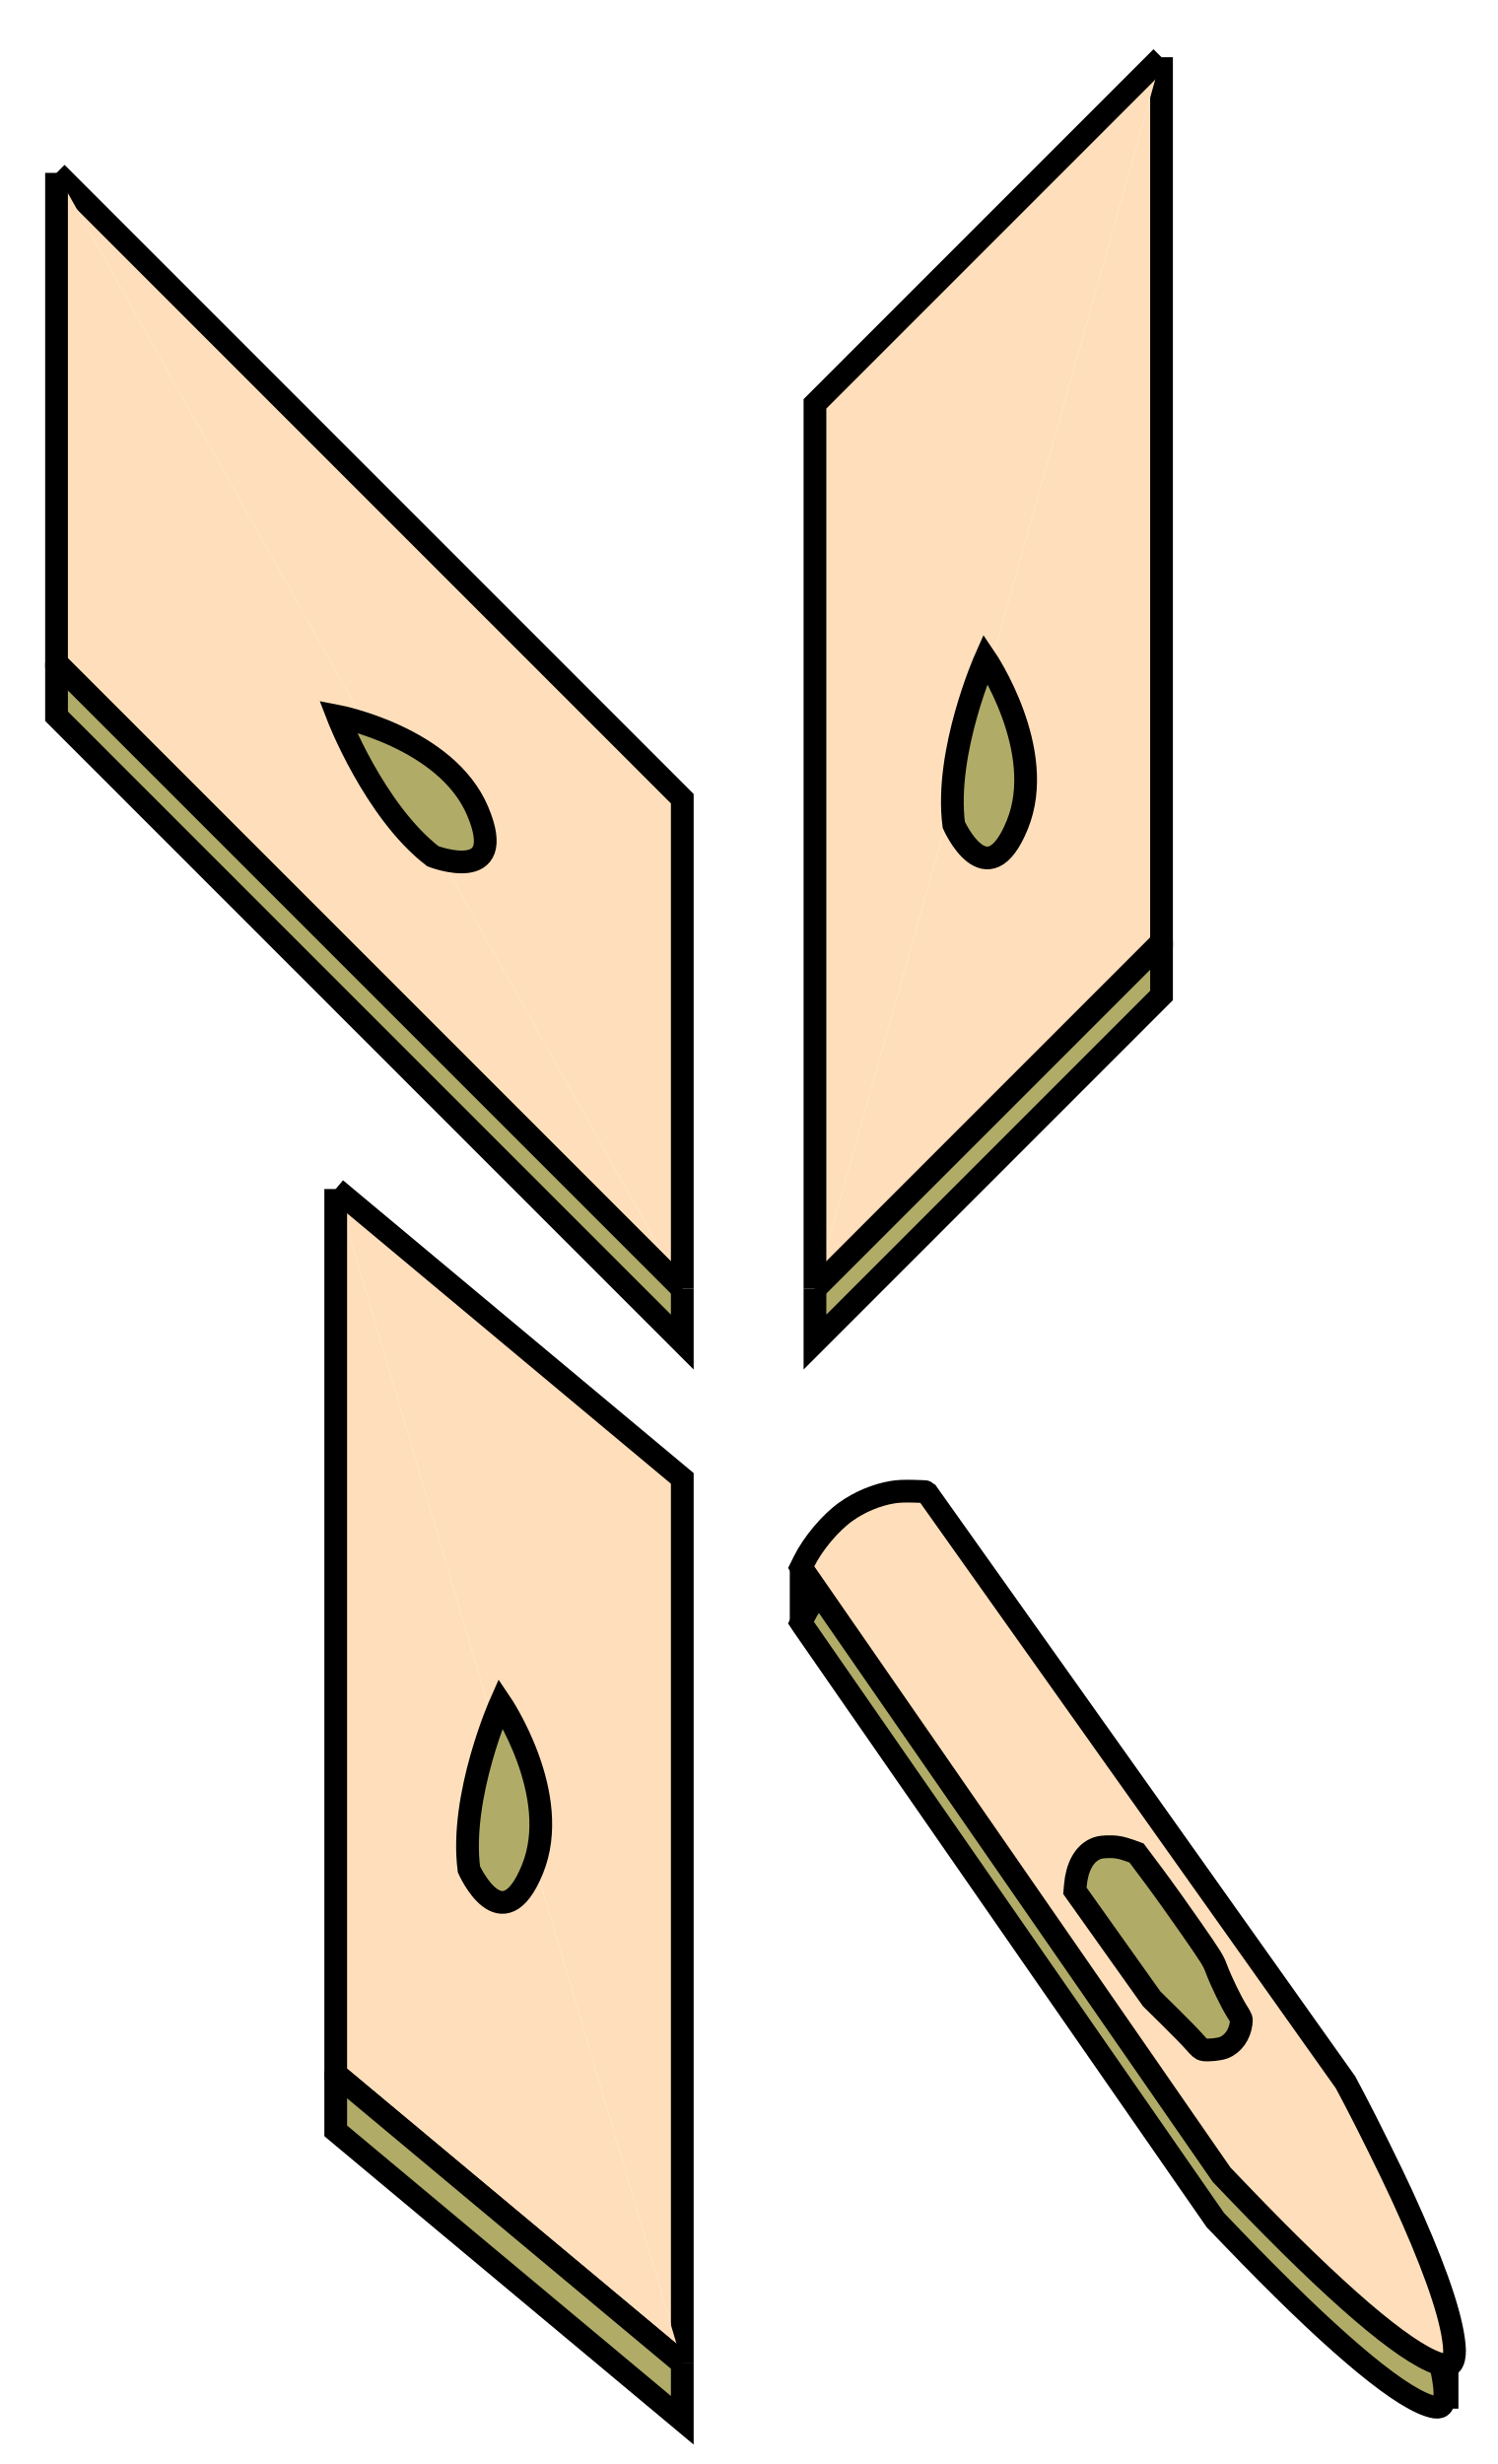
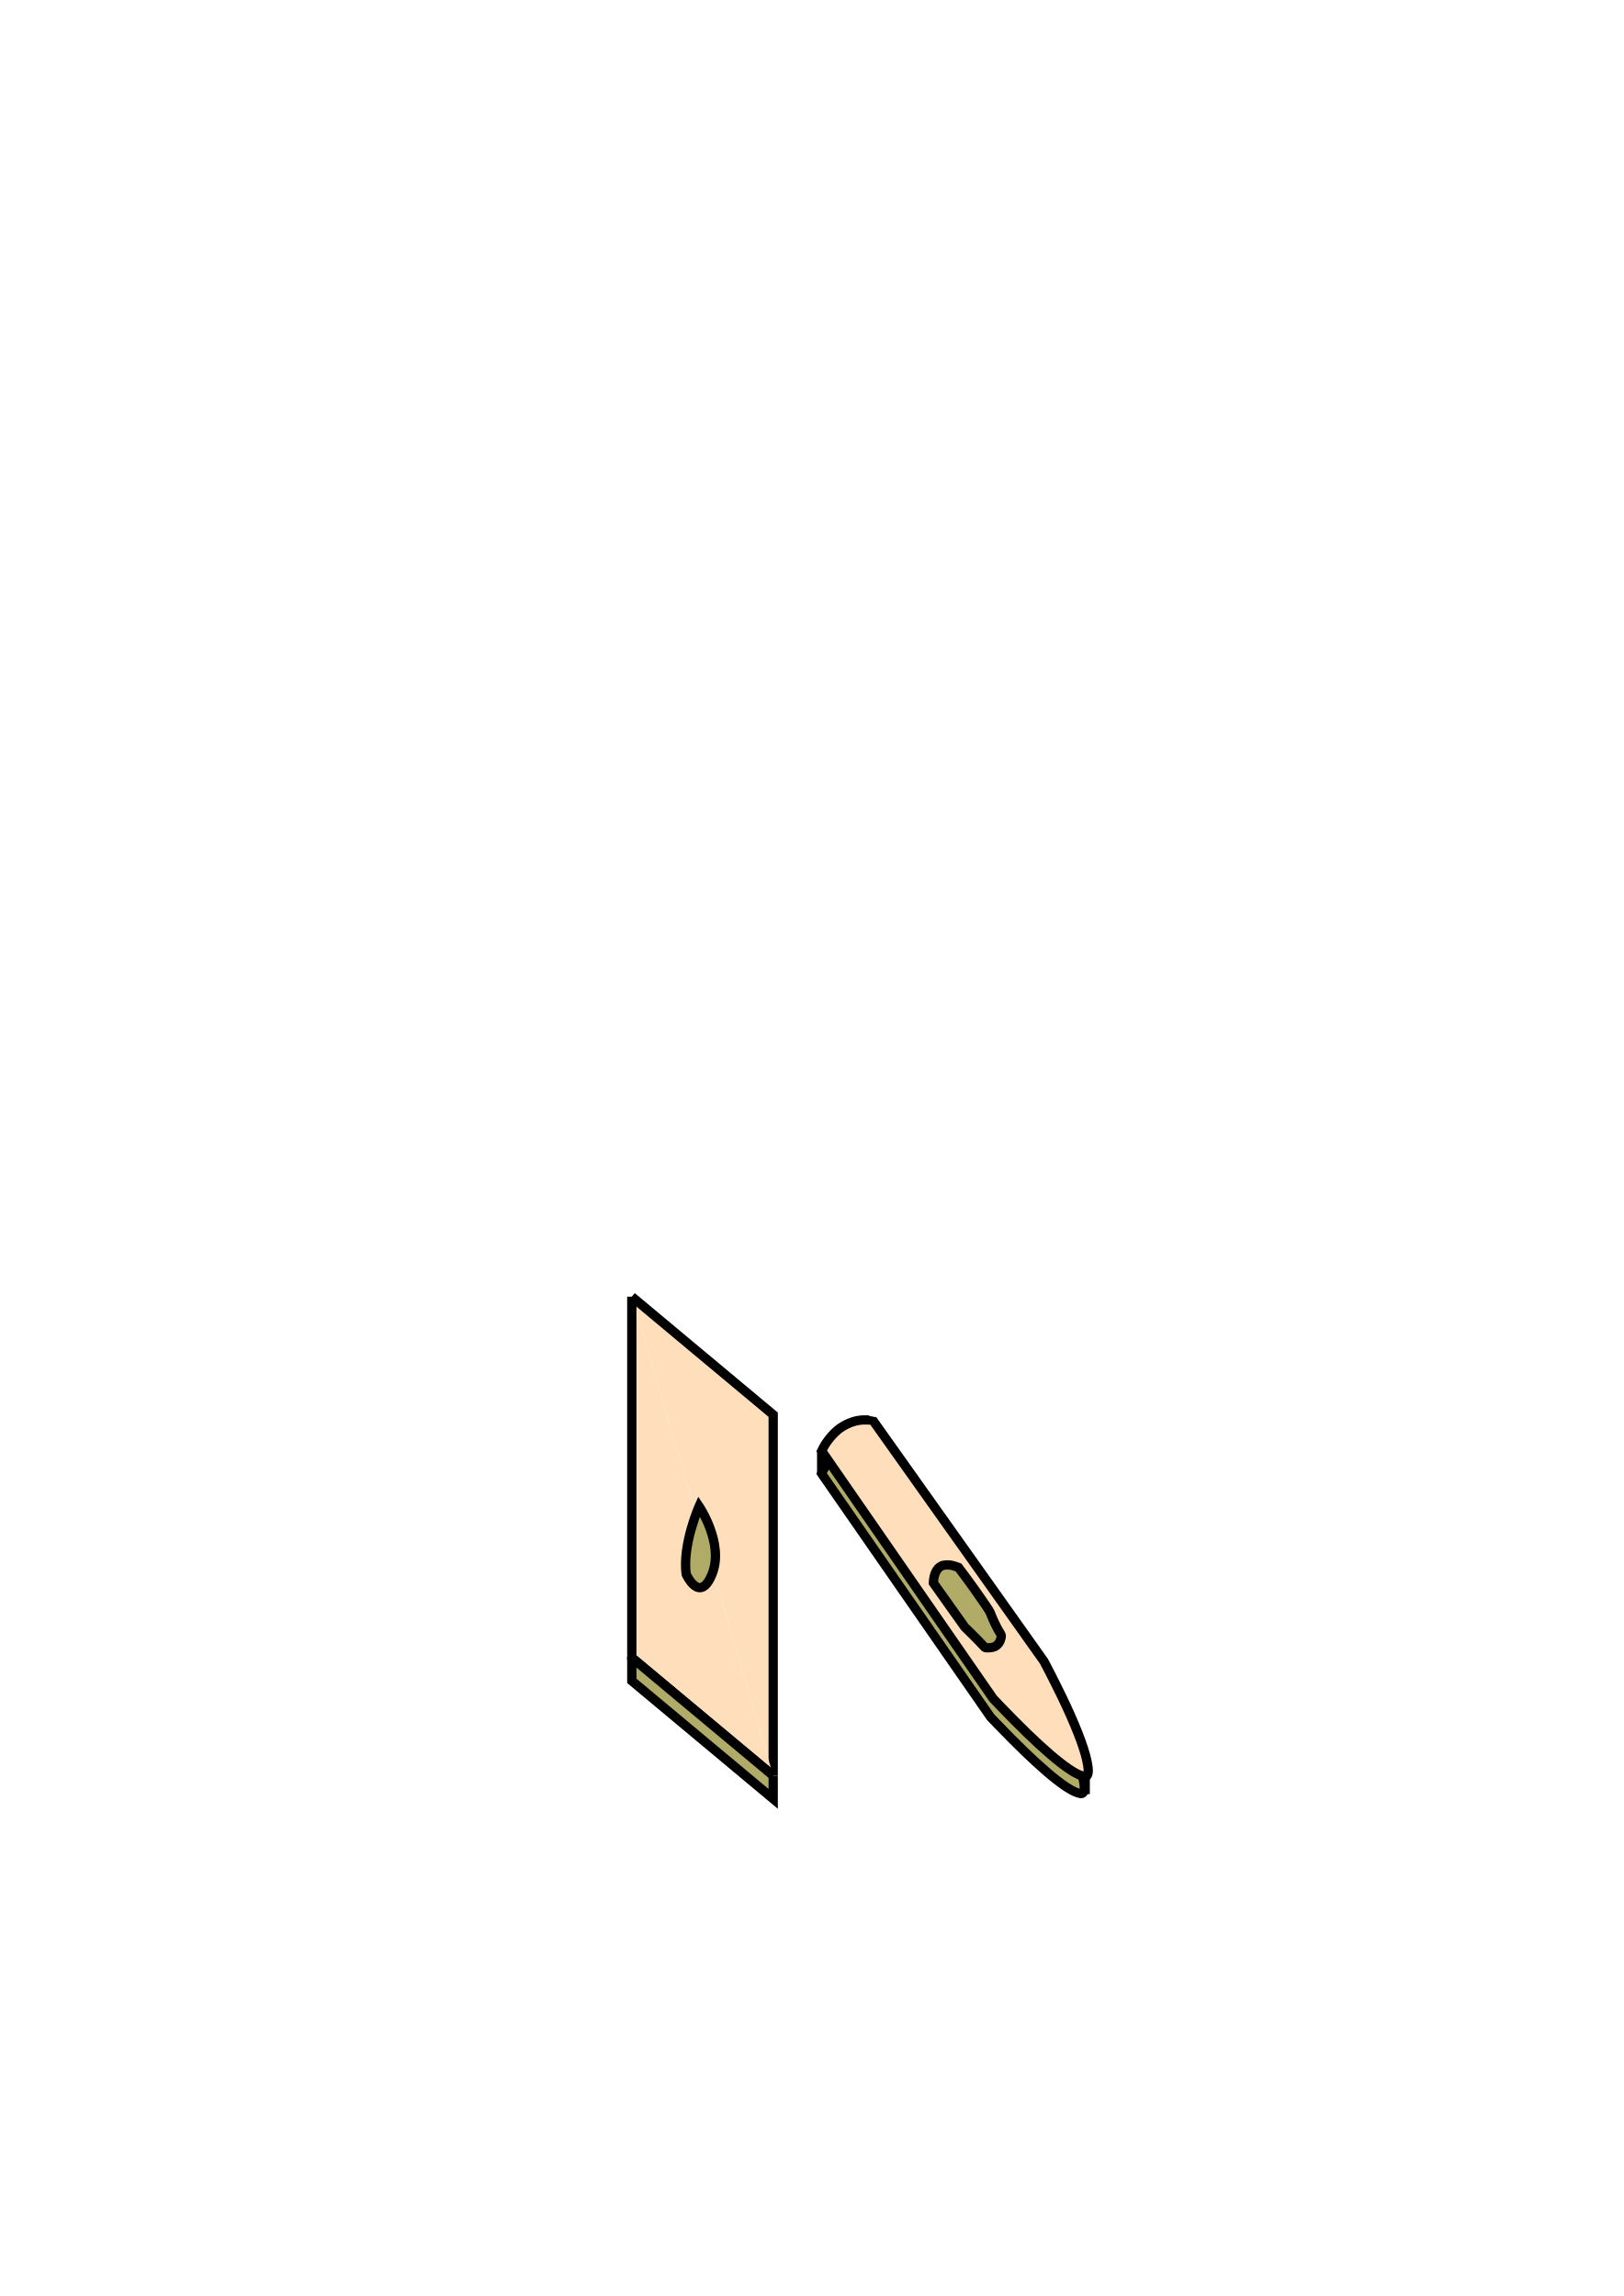
- <svg xmlns="http://www.w3.org/2000/svg" width="79" height="130" viewBox="64 105 79 130" version="1.1" id="svg5">
+ <svg xmlns="http://www.w3.org/2000/svg" width="210mm" height="297mm" viewBox="0 0 210 297" version="1.1" id="svg5">
  <defs id="defs2" />
  <g id="layer1" style="display:inline">
    <path style="display:inline;fill:#b0ac68;fill-opacity:1;stroke:#000000;stroke-width:1.181;stroke-miterlimit:4;stroke-dasharray:none;stroke-opacity:1;paint-order:markers fill stroke" d="m 139.361,231.914 c -1.79,-0.608 -5.343,-3.651 -10.34,-8.853 l -0.901,-0.938 -10.812,-15.58 c -5.947,-8.569 -10.865,-15.66 -10.93,-15.757 l -0.117,-0.177 0.145,-0.292 c 0.465,-0.938 1.369,-2.011 2.182,-2.59 0.707,-0.503 1.58,-0.87 2.4,-1.007 0.306,-0.051 0.579,-0.065 1.088,-0.054 0.374,0.008 0.687,0.023 0.696,0.034 0.009,0.011 4.916,6.907 10.903,15.325 l 10.887,15.305 0.456,0.859 c 0.63,1.188 1.909,3.771 2.474,4.995 1.549,3.361 2.451,5.866 2.68,7.438 0.073,0.499 0.077,0.757 0.019,1.027 -0.083,0.388 -0.283,0.452 -0.831,0.265 z" id="path12186-9" />
    <path style="fill:none;stroke:#000000;stroke-width:1.2;stroke-linecap:butt;stroke-linejoin:miter;stroke-opacity:1;stroke-miterlimit:4;stroke-dasharray:none" d="m 106.272,187.686 4e-5,3" id="path22481" />
    <path style="fill:none;stroke:#000000;stroke-width:1.2;stroke-linecap:butt;stroke-linejoin:miter;stroke-opacity:1;stroke-miterlimit:4;stroke-dasharray:none" d="m 140.352,229.693 v 2.388" id="path22678" />
  </g>
  <g id="layer2" style="display:inline">
-     <path style="fill:#ffdfbb;fill-opacity:1;stroke:#000000;stroke-width:1.2;stroke-linecap:butt;stroke-linejoin:miter;stroke-opacity:1;stroke-miterlimit:4;stroke-dasharray:none" d="m 107,173 18.286,-18.286 v -46.693" id="path1177" />
-     <path style="fill:#ffdfbb;fill-opacity:1;stroke:#000000;stroke-width:1.2;stroke-linecap:butt;stroke-linejoin:miter;stroke-opacity:1;stroke-miterlimit:4;stroke-dasharray:none" d="M 125.286,108.021 107,126.307 V 173" id="path1177-3" />
-     <g id="g2688" transform="rotate(-45,189.6921,180.4416)" style="fill:#ffdfbb;fill-opacity:1;stroke:#000000;stroke-opacity:1;stroke-width:1.2;stroke-miterlimit:4;stroke-dasharray:none">
-       <path style="fill:#ffdfbb;stroke:#000000;stroke-width:1.2;stroke-linecap:butt;stroke-linejoin:miter;stroke-opacity:1;fill-opacity:1;stroke-miterlimit:4;stroke-dasharray:none" d="M 131.532,111.758 149.818,93.472 V 46.778" id="path1177-0" />
-     </g>
-     <path style="fill:#ffdfbb;stroke:#000000;stroke-width:1.2;stroke-linecap:butt;stroke-linejoin:miter;stroke-opacity:1;fill-opacity:1;stroke-miterlimit:4;stroke-dasharray:none" d="m 66.983,114.122 v 25.86 L 100,173" id="path1177-3-1" />
    <g id="g77338" transform="translate(-2.6238654e-7,3)" style="stroke:#000000;stroke-opacity:1;stroke-width:1.2;stroke-miterlimit:4;stroke-dasharray:none">
      <path style="fill:#ffdfbb;fill-opacity:1;stroke:#000000;stroke-width:1.2;stroke-linecap:butt;stroke-linejoin:miter;stroke-opacity:1;stroke-miterlimit:4;stroke-dasharray:none" d="M 81.714,164.732 100,180 v 46.693" id="path1177-31" />
    </g>
    <path style="fill:#ffdfbb;fill-opacity:1;stroke:#000000;stroke-width:1.2;stroke-linecap:butt;stroke-linejoin:miter;stroke-opacity:1;stroke-miterlimit:4;stroke-dasharray:none" d="M 100,229.693 81.714,214.425 v -46.693" id="path1177-3-6" />
-     <path style="fill:#b0ac68;stroke:#000000;stroke-width:1.2;stroke-linecap:butt;stroke-linejoin:miter;stroke-opacity:1;fill-opacity:1;stroke-miterlimit:4;stroke-dasharray:none" d="m 66.983,139.983 c 0,0 0,2.807 0,2.807 0,0 33.017,33.017 33.017,33.017 V 173" id="path76212" />
-     <path style="fill:#b0ac68;stroke:#000000;stroke-width:1.2;stroke-linecap:butt;stroke-linejoin:miter;stroke-opacity:1;fill-opacity:1;stroke-miterlimit:4;stroke-dasharray:none" d="m 107,173 v 2.807 l 18.286,-18.286 v -2.887" id="path76350" />
    <path style="fill:#b0ac68;fill-opacity:1;stroke:#000000;stroke-width:1.2;stroke-linecap:butt;stroke-linejoin:miter;stroke-opacity:1;stroke-miterlimit:4;stroke-dasharray:none" d="m 81.714,214.425 v 3 l 18.286,15.268 v -3" id="path76648" />
    <g id="g1111" style="display:inline;stroke:#000000;stroke-opacity:1;stroke-width:0.8;stroke-miterlimit:4;stroke-dasharray:none" />
-     <path style="fill:none;stroke:#000000;stroke-width:1.2;stroke-linecap:butt;stroke-linejoin:miter;stroke-opacity:1;stroke-miterlimit:4;stroke-dasharray:none" d="M 66.983,139.983 100,173" id="path951" />
-     <path style="fill:none;stroke:#000000;stroke-width:1.2;stroke-linecap:butt;stroke-linejoin:miter;stroke-opacity:1;stroke-miterlimit:4;stroke-dasharray:none" d="m 107,173 18.286,-18.286" id="path953" />
    <path style="fill:none;stroke:#000000;stroke-width:1.2;stroke-linecap:butt;stroke-linejoin:miter;stroke-opacity:1;stroke-miterlimit:4;stroke-dasharray:none" d="m 81.714,214.425 c -0.172,-0.637 -0.172,-0.637 0,0" id="path955" />
    <path style="fill:none;stroke:#000000;stroke-width:1.2;stroke-linecap:butt;stroke-linejoin:miter;stroke-opacity:1;stroke-miterlimit:4;stroke-dasharray:none" d="M 100,229.693 81.714,214.425" id="path957" />
  </g>
  <g id="layer3" style="display:inline">
    <g id="g13469" transform="translate(1.698161,1.052099)">
      <path style="display:inline;fill:#ffdfbb;fill-opacity:1;stroke:#000000;stroke-width:4.535;stroke-miterlimit:4;stroke-dasharray:none;stroke-opacity:1;paint-order:markers fill stroke" d="m 522.198,864.156 c -6.864,-2.338 -20.493,-14.033 -39.659,-34.029 l -3.456,-3.606 -41.472,-59.886 c -22.81,-32.937 -41.675,-60.192 -41.922,-60.567 l -0.449,-0.68 0.556,-1.123 c 1.784,-3.606 5.251,-7.731 8.37,-9.957 2.71,-1.935 6.062,-3.343 9.207,-3.869 1.172,-0.196 2.222,-0.248 4.173,-0.208 1.434,0.03 2.635,0.089 2.671,0.131 0.035,0.042 18.855,26.55 41.821,58.906 l 41.757,58.829 1.749,3.302 c 2.418,4.566 7.324,14.495 9.488,19.2 5.941,12.921 9.403,22.547 10.28,28.59 0.278,1.918 0.297,2.91 0.075,3.946 -0.32,1.492 -1.084,1.736 -3.188,1.02 z" id="path12186" transform="scale(0.2645833)" />
      <path style="display:inline;fill:#b0ac68;fill-opacity:1;stroke:#000000;stroke-width:1.2;stroke-miterlimit:4;stroke-dasharray:none;stroke-opacity:1;paint-order:markers fill stroke" d="m 125.797,212.091 c -0.104,-0.015 -0.204,-0.102 -0.468,-0.405 -0.184,-0.212 -0.767,-0.81 -1.296,-1.33 l -0.96,-0.944 -2.028,-2.853 -2.028,-2.853 0.026,-0.294 c 0.083,-0.944 0.447,-1.624 1.016,-1.897 0.189,-0.091 0.314,-0.117 0.626,-0.132 0.447,-0.021 0.762,0.03 1.246,0.205 l 0.339,0.123 0.887,1.185 c 0.488,0.652 1.396,1.921 2.019,2.822 1.076,1.555 1.141,1.661 1.313,2.119 0.24,0.64 0.768,1.73 1.079,2.224 0.248,0.395 0.25,0.4 0.221,0.631 -0.076,0.608 -0.436,1.109 -0.927,1.293 -0.242,0.091 -0.793,0.146 -1.065,0.106 z" id="path1686" />
    </g>
    <path style="display:inline;fill:#b0ac68;fill-opacity:1;stroke:#000000;stroke-width:1.2;stroke-linecap:butt;stroke-linejoin:miter;stroke-opacity:1;stroke-miterlimit:4;stroke-dasharray:none" d="m 88.742,203.624 c 0,0 1.746,3.931 3.35,0 1.604,-3.931 -1.675,-8.771 -1.675,-8.771 0,0 -2.175,4.893 -1.675,8.771 z" id="path76829-8" />
-     <path style="display:inline;fill:#b0ac68;stroke:#000000;stroke-width:1.2;stroke-linecap:butt;stroke-linejoin:miter;stroke-opacity:1;fill-opacity:1;stroke-miterlimit:4;stroke-dasharray:none" d="m 114.325,148.519 c 0,0 1.746,3.931 3.35,0 1.604,-3.931 -1.675,-8.771 -1.675,-8.771 0,0 -2.175,4.893 -1.675,8.771 z" id="path76829" />
-     <path style="display:inline;fill:#b0ac68;stroke:#000000;stroke-width:1.2;stroke-linecap:butt;stroke-linejoin:miter;stroke-opacity:1;fill-opacity:1;stroke-miterlimit:4;stroke-dasharray:none" d="m 86.84,150.176 c 0,0 4.014,1.545 2.369,-2.369 -1.645,-3.914 -7.387,-5.018 -7.387,-5.018 0,0 1.922,4.998 5.018,7.387 z" id="path76829-9" />
  </g>
</svg>
